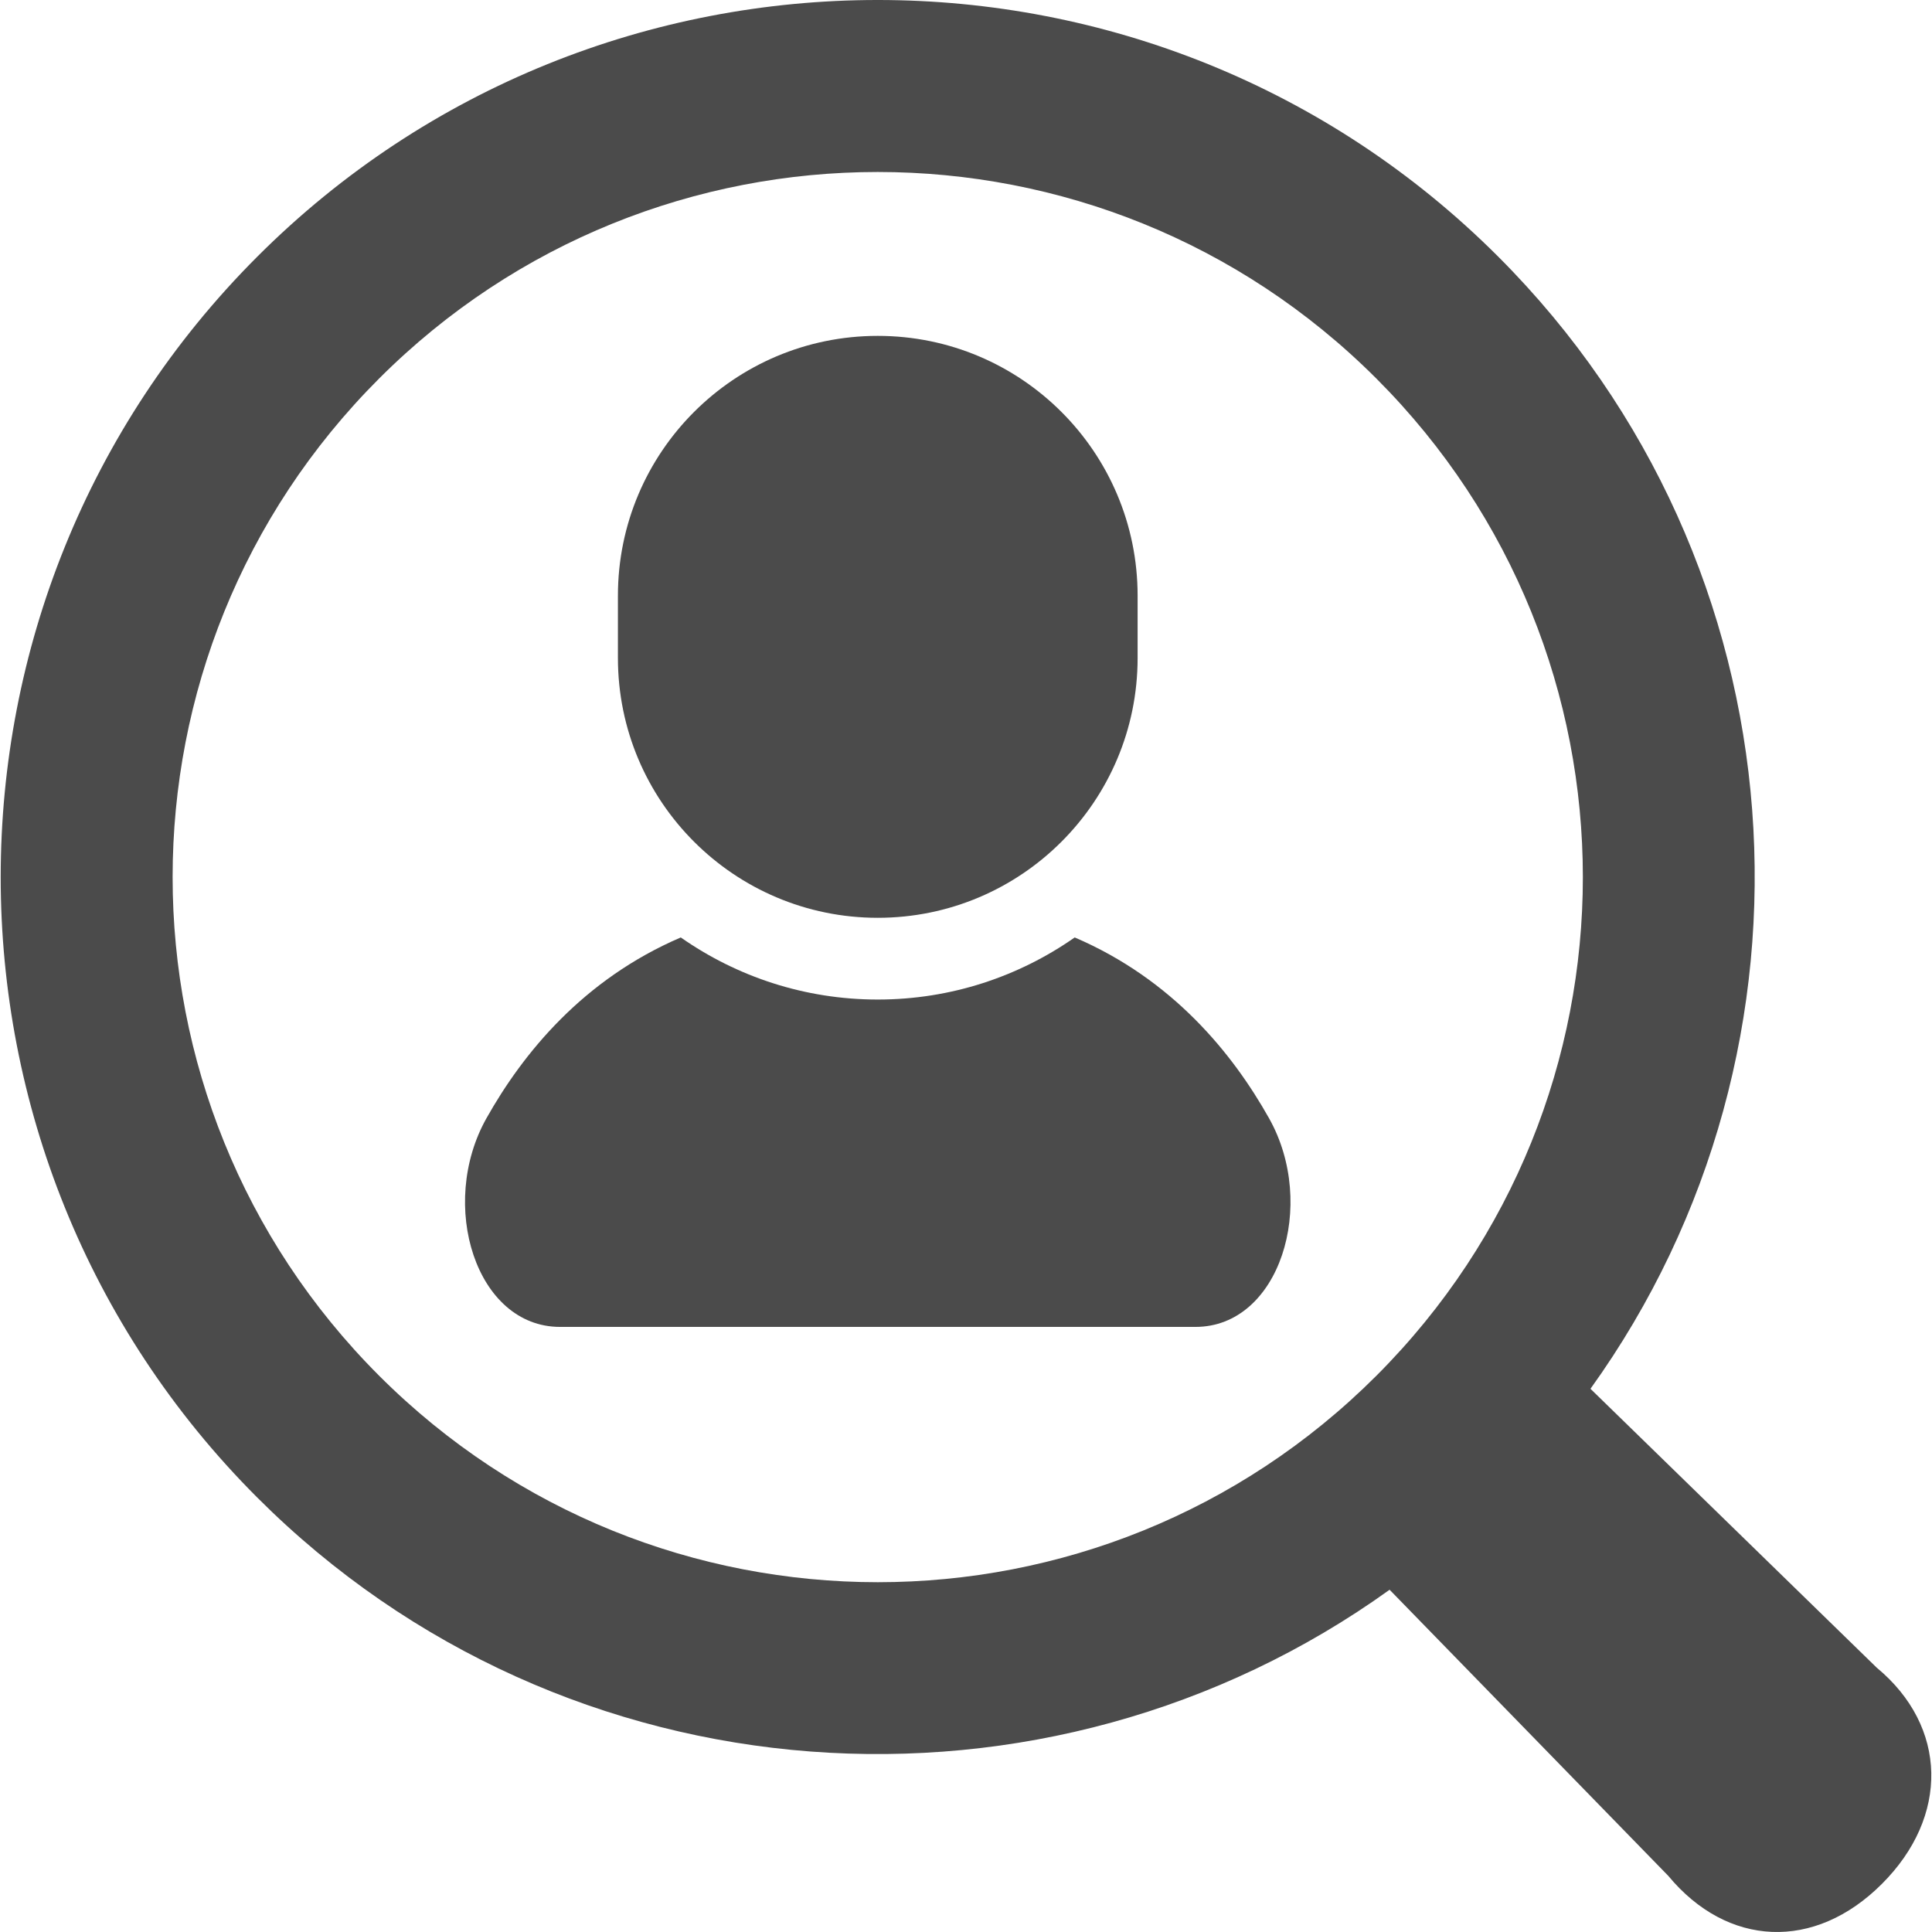
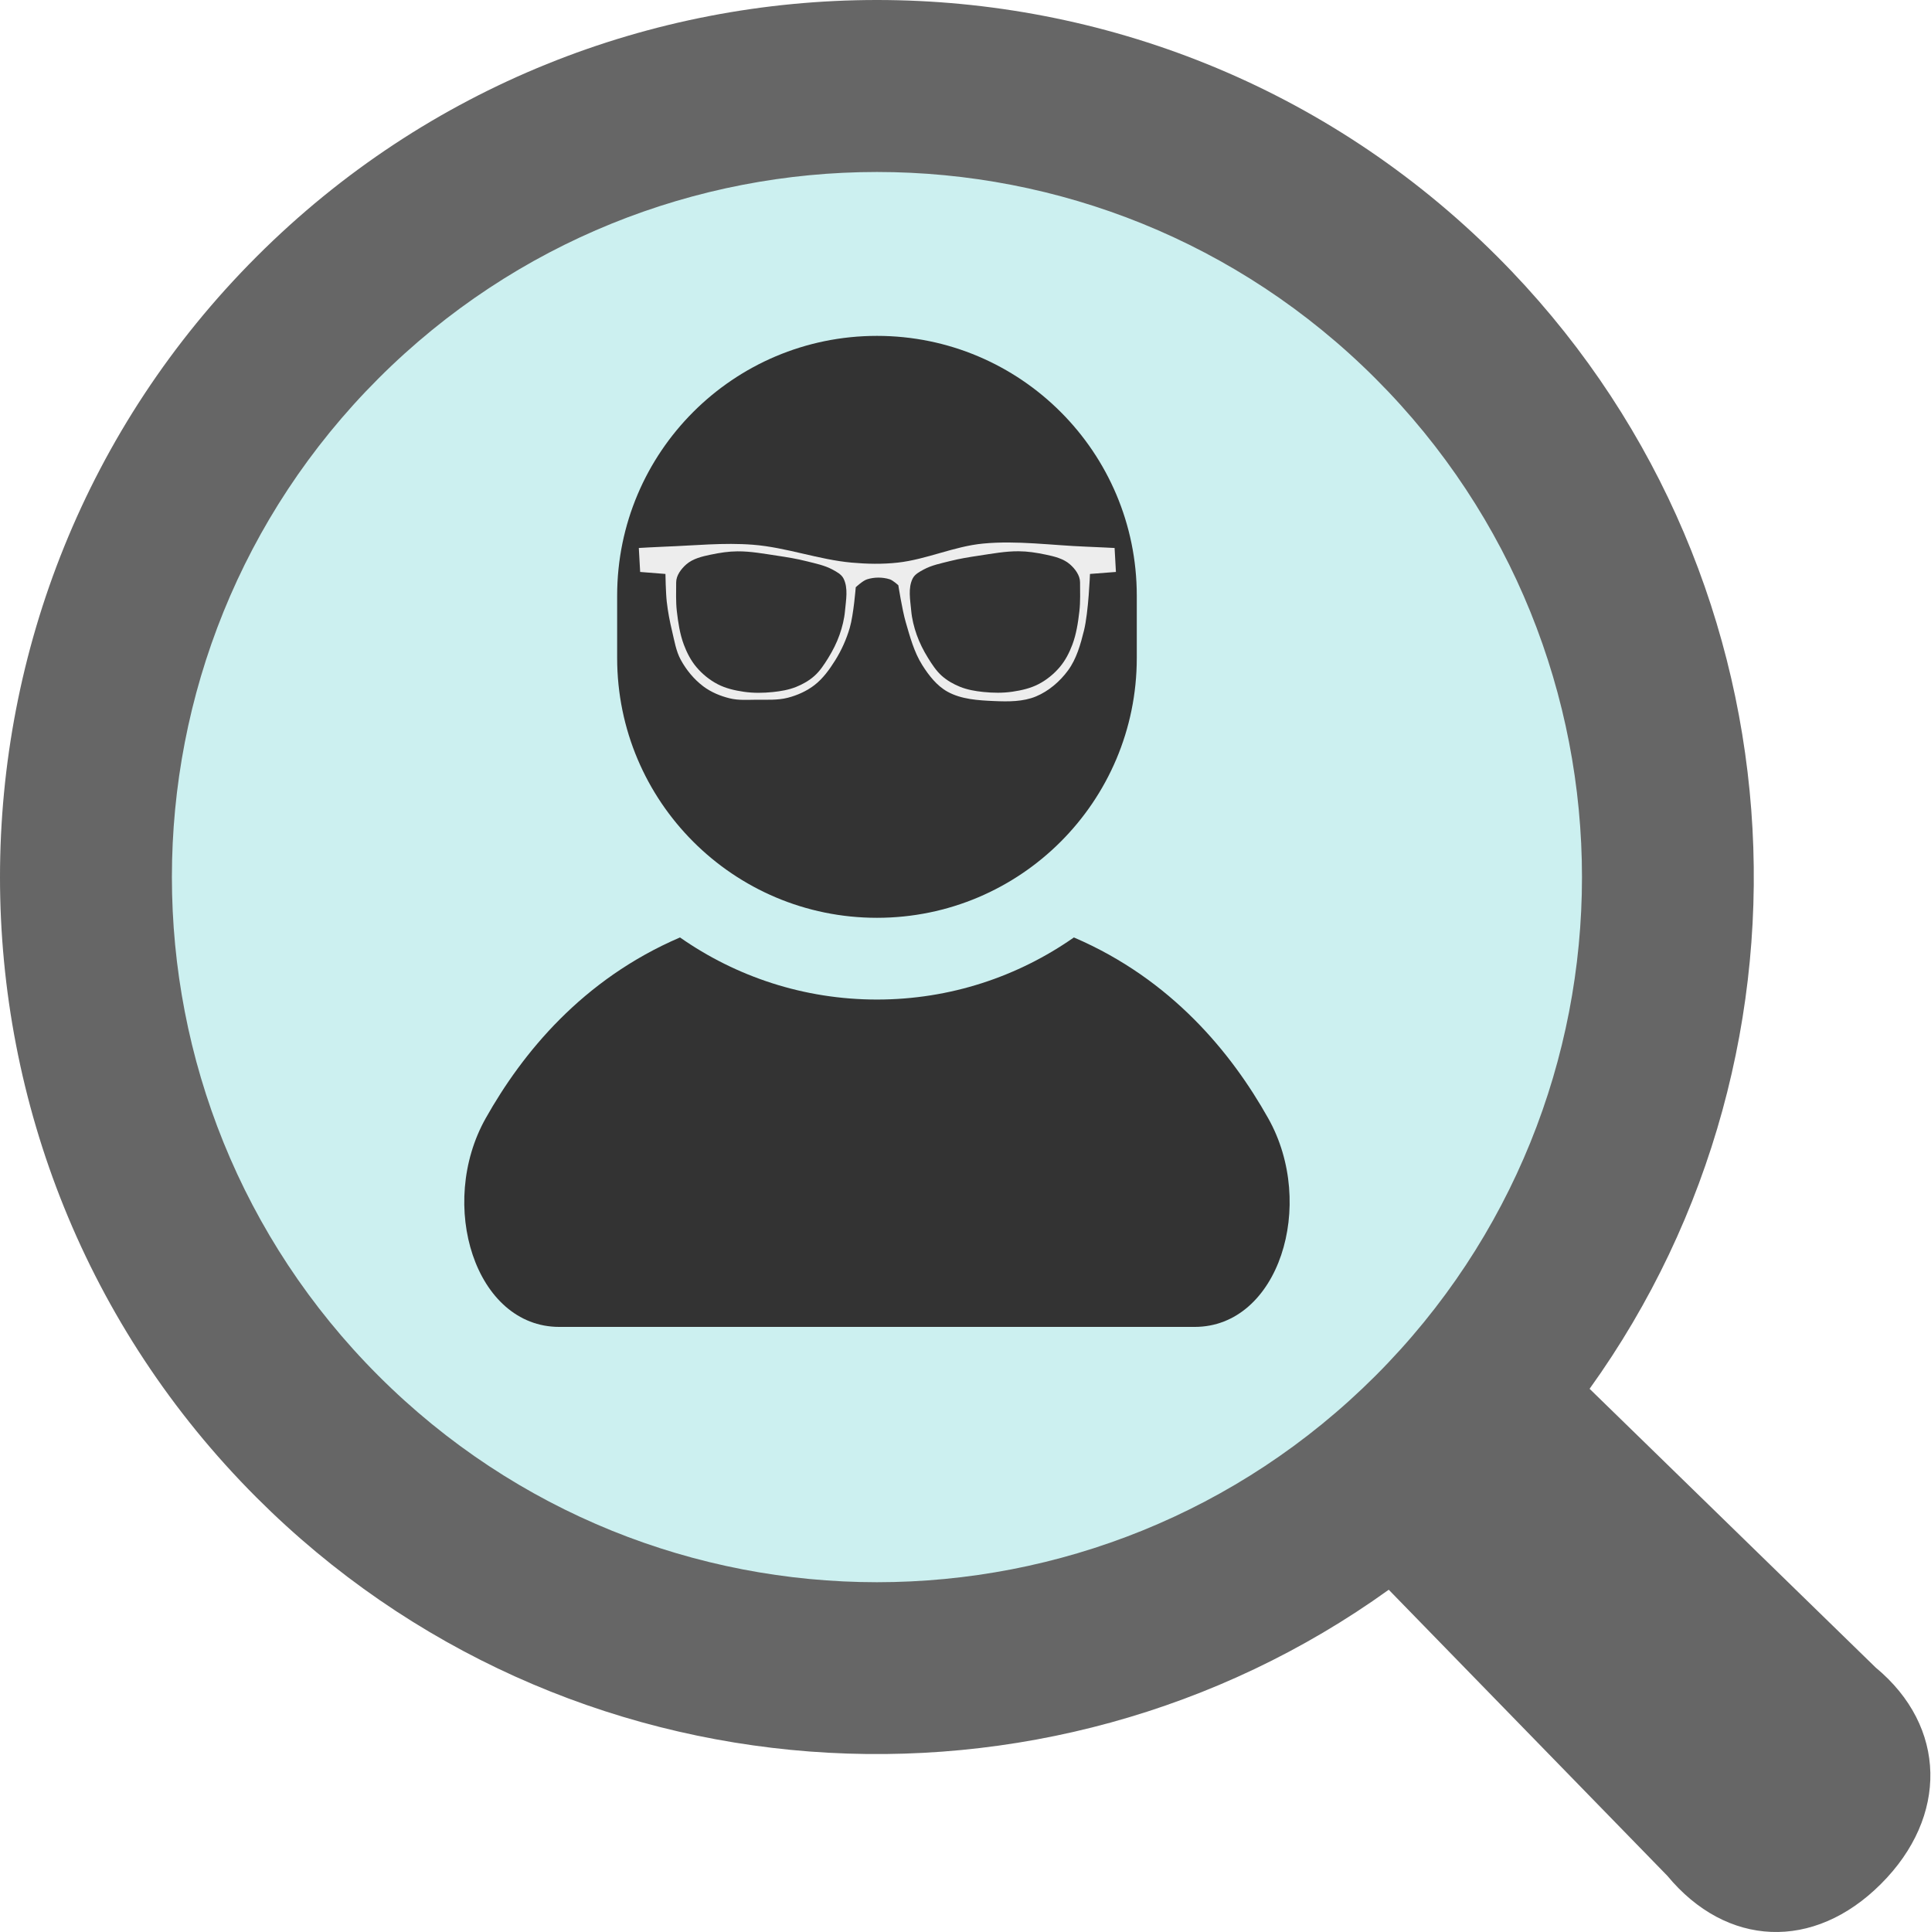
- <svg xmlns="http://www.w3.org/2000/svg" version="1.1" id="_x32_" x="0px" y="0px" viewBox="0 0 512 512" style="width: 256px; height: 256px; opacity: 1;" xml:space="preserve">
-   <style type="text/css">
+ <svg xmlns="http://www.w3.org/2000/svg" version="1.1" id="_x32_" x="0px" y="0px" viewBox="0 0 511.63 512" style="opacity:1" xml:space="preserve" width="511.63" height="512">
+   <defs id="defs3" />
+   <style type="text/css" id="style1">
	.st0{fill:#4B4B4B;}
</style>
-   <g>
-     <path class="st0" d="M284.811,248.432c-14.806,10.36-32.797,16.458-52.194,16.458c-19.406,0-37.398-6.097-52.203-16.458   c-25.887,11.109-41.796,30.661-51.5,47.922c-12.88,22.902-2.784,55.289,19.497,55.289c22.272,0,84.206,0,84.206,0   s61.934,0,84.206,0c22.282,0,32.377-32.387,19.488-55.289C326.617,279.093,310.707,259.541,284.811,248.432z" style="fill: rgb(75, 75, 75);" />
-     <path class="st0" d="M232.617,243.228c38.036,0,68.862-30.834,68.862-68.861v-16.495c0-38.036-30.826-68.862-68.862-68.862   s-68.862,30.826-68.862,68.862v16.495C163.755,212.394,194.581,243.228,232.617,243.228z" style="fill: rgb(75, 75, 75);" />
-     <path class="st0" d="M497.329,441.927l-75.836-73.882c65.265-90.806,57.141-218.443-24.454-300.037   c-90.669-90.678-238.177-90.678-328.845,0c-90.678,90.668-90.678,238.195-0.009,328.862c81.613,81.605,209.25,89.72,300.074,24.427   l73.855,75.826c15.645,18.886,38.748,20,56.602,2.137C516.598,481.423,516.205,457.563,497.329,441.927z M100.471,364.577   c-72.969-72.978-72.969-191.304,0-264.265c72.978-72.978,191.295-72.978,264.274,0c72.97,72.97,72.979,191.287,0.009,264.273   C291.785,437.545,173.449,437.545,100.471,364.577z" style="fill: rgb(75, 75, 75);" />
+   <g id="g3" transform="translate(-0.1843727,4.9999295e-4)">
+     <path style="opacity:1;fill:#9be2e2;fill-opacity:0.5;stroke-width:3.845;stroke-opacity:0.965" d="m 234.83,43.963 c -48.909,0 -97.815,18.658 -135.132,55.975 -74.624,74.616 -74.624,195.623 0,270.257 74.634,74.619 195.649,74.621 270.272,0.008 74.627,-74.642 74.618,-195.639 -0.008,-270.264 C 332.644,62.622 283.738,43.964 234.829,43.964 Z" id="rect3" />
+     <path class="st0" d="m 284.811,248.432 c -14.806,10.36 -32.797,16.458 -52.194,16.458 -19.406,0 -37.398,-6.097 -52.203,-16.458 -25.887,11.109 -41.796,30.661 -51.5,47.922 -12.88,22.902 -2.784,55.289 19.497,55.289 22.272,0 84.206,0 84.206,0 0,0 61.934,0 84.206,0 22.282,0 32.377,-32.387 19.488,-55.289 -9.694,-17.261 -25.604,-36.813 -51.5,-47.922 z" style="fill:#333333;fill-opacity:1" id="path1" />
+     <path class="st0" d="m 232.617,243.228 c 38.036,0 68.862,-30.834 68.862,-68.861 v -16.495 c 0,-38.036 -30.826,-68.862 -68.862,-68.862 -38.036,0 -68.862,30.826 -68.862,68.862 v 16.495 c 0,38.027 30.826,68.861 68.862,68.861 z" style="fill:#333333;stroke:none;stroke-opacity:1" id="path2" />
+     <path class="st0" d="m 497.329,441.927 -75.836,-73.882 c 65.265,-90.806 57.141,-218.443 -24.454,-300.037 -90.669,-90.678 -238.177,-90.678 -328.845,0 -90.678,90.668 -90.678,238.195 -0.009,328.862 81.613,81.605 209.25,89.72 300.074,24.427 l 73.855,75.826 c 15.645,18.886 38.748,20 56.602,2.137 17.882,-17.837 17.489,-41.697 -1.387,-57.333 z m -396.858,-77.35 c -72.969,-72.978 -72.969,-191.304 0,-264.265 72.978,-72.978 191.295,-72.978 264.274,0 72.97,72.97 72.979,191.287 0.009,264.273 -72.969,72.96 -191.305,72.96 -264.283,-0.008 z" style="fill:#666666;fill-opacity:1" id="path3" />
+   </g>
+   <g id="g5" transform="translate(738.3138,12.76644)">
+     <path style="opacity:1;fill:#ededed;fill-opacity:1;stroke:none;stroke-width:0.278;stroke-opacity:1" d="m -569,132.455 c 0,0 4.584,-0.269 6.878,-0.353 7.798,-0.284 15.625,-1.12 23.404,-0.506 8.832,0.698 17.329,3.946 26.153,4.739 4.04,0.363 8.137,0.444 12.169,0 7.685,-0.847 14.94,-4.319 22.637,-5.05 9.055,-0.861 18.185,0.47 27.274,0.818 2.529,0.097 7.584,0.353 7.584,0.353 l 0.353,6.349 -6.878,0.529 c 0,0 -0.378,10.114 -1.587,14.991 -0.914,3.687 -1.981,7.522 -4.233,10.582 -2.155,2.928 -5.112,5.474 -8.465,6.878 -3.437,1.439 -7.388,1.396 -11.111,1.235 -4.193,-0.182 -8.671,-0.442 -12.345,-2.469 -2.84,-1.567 -4.969,-4.312 -6.702,-7.054 -2.187,-3.461 -3.269,-7.531 -4.409,-11.463 -0.918,-3.167 -1.94,-9.7 -1.94,-9.7 0,0 -1.405,-1.312 -2.293,-1.587 -1.916,-0.595 -4.107,-0.587 -6.018,0.022 -1.156,0.368 -2.976,2.094 -2.976,2.094 0,0 -0.571,7.279 -1.587,10.758 -0.885,3.031 -2.204,5.966 -3.88,8.642 -1.507,2.405 -3.223,4.789 -5.467,6.525 -2.059,1.593 -4.534,2.698 -7.054,3.351 -2.68,0.695 -5.52,0.51 -8.289,0.529 -2.354,0.016 -4.766,0.199 -7.054,-0.353 -2.507,-0.604 -4.993,-1.625 -7.054,-3.175 -2.467,-1.854 -4.519,-4.345 -5.996,-7.054 -1.264,-2.319 -1.673,-5.016 -2.293,-7.584 -0.617,-2.556 -1.113,-5.148 -1.411,-7.76 -0.28,-2.456 -0.353,-7.407 -0.353,-7.407 l -6.702,-0.529 z" id="path4-6" />
+     <path style="fill:#333333;fill-opacity:1;stroke:none;stroke-width:0.273;stroke-opacity:1" d="m -559.099,141.559 c 0,-1.819 1.315,-3.564 2.687,-4.764 1.74,-1.521 4.178,-2.097 6.44,-2.568 2.476,-0.516 4.731,-0.868 7.123,-0.884 3.534,-0.025 7.043,0.638 10.539,1.159 2.619,0.39 5.241,0.819 7.807,1.472 2.319,0.59 4.73,1.061 6.834,2.201 1.102,0.597 2.356,1.249 2.922,2.368 1.288,2.548 0.65,5.712 0.397,8.556 -0.194,2.173 -0.73,4.324 -1.456,6.382 -0.755,2.138 -1.791,4.184 -2.985,6.11 -1.056,1.703 -2.169,3.431 -3.664,4.764 -1.418,1.263 -3.121,2.23 -4.886,2.931 -1.937,0.77 -4.034,1.128 -6.107,1.344 -2.563,0.267 -5.181,0.304 -7.732,-0.07 -2.378,-0.349 -4.793,-0.897 -6.926,-2.007 -2.132,-1.109 -4.065,-2.685 -5.619,-4.519 -1.464,-1.729 -2.534,-3.804 -3.331,-5.925 -1.066,-2.837 -1.521,-5.887 -1.869,-8.897 -0.293,-2.535 -0.175,-5.185 -0.175,-7.652 z" id="path5-3" />
+     <path style="fill:#333333;fill-opacity:1;stroke:none;stroke-width:0.273;stroke-opacity:1" d="m -452.056,141.539 c 0,-1.819 -1.315,-3.564 -2.687,-4.764 -1.74,-1.521 -4.178,-2.097 -6.44,-2.568 -2.476,-0.516 -4.731,-0.868 -7.123,-0.884 -3.534,-0.025 -7.043,0.638 -10.539,1.159 -2.619,0.39 -5.241,0.819 -7.807,1.472 -2.319,0.59 -4.73,1.061 -6.834,2.201 -1.102,0.597 -2.356,1.249 -2.922,2.368 -1.288,2.548 -0.65,5.712 -0.397,8.556 0.194,2.173 0.73,4.324 1.456,6.382 0.755,2.138 1.791,4.184 2.985,6.11 1.056,1.703 2.169,3.431 3.664,4.764 1.418,1.263 3.121,2.23 4.886,2.931 1.937,0.77 4.034,1.128 6.107,1.344 2.563,0.267 5.181,0.304 7.732,-0.07 2.378,-0.349 4.793,-0.897 6.926,-2.007 2.132,-1.109 4.065,-2.685 5.619,-4.519 1.464,-1.729 2.534,-3.804 3.331,-5.925 1.066,-2.837 1.521,-5.887 1.869,-8.897 0.293,-2.535 0.175,-5.185 0.175,-7.652 z" id="path5-3-2" />
  </g>
</svg>
